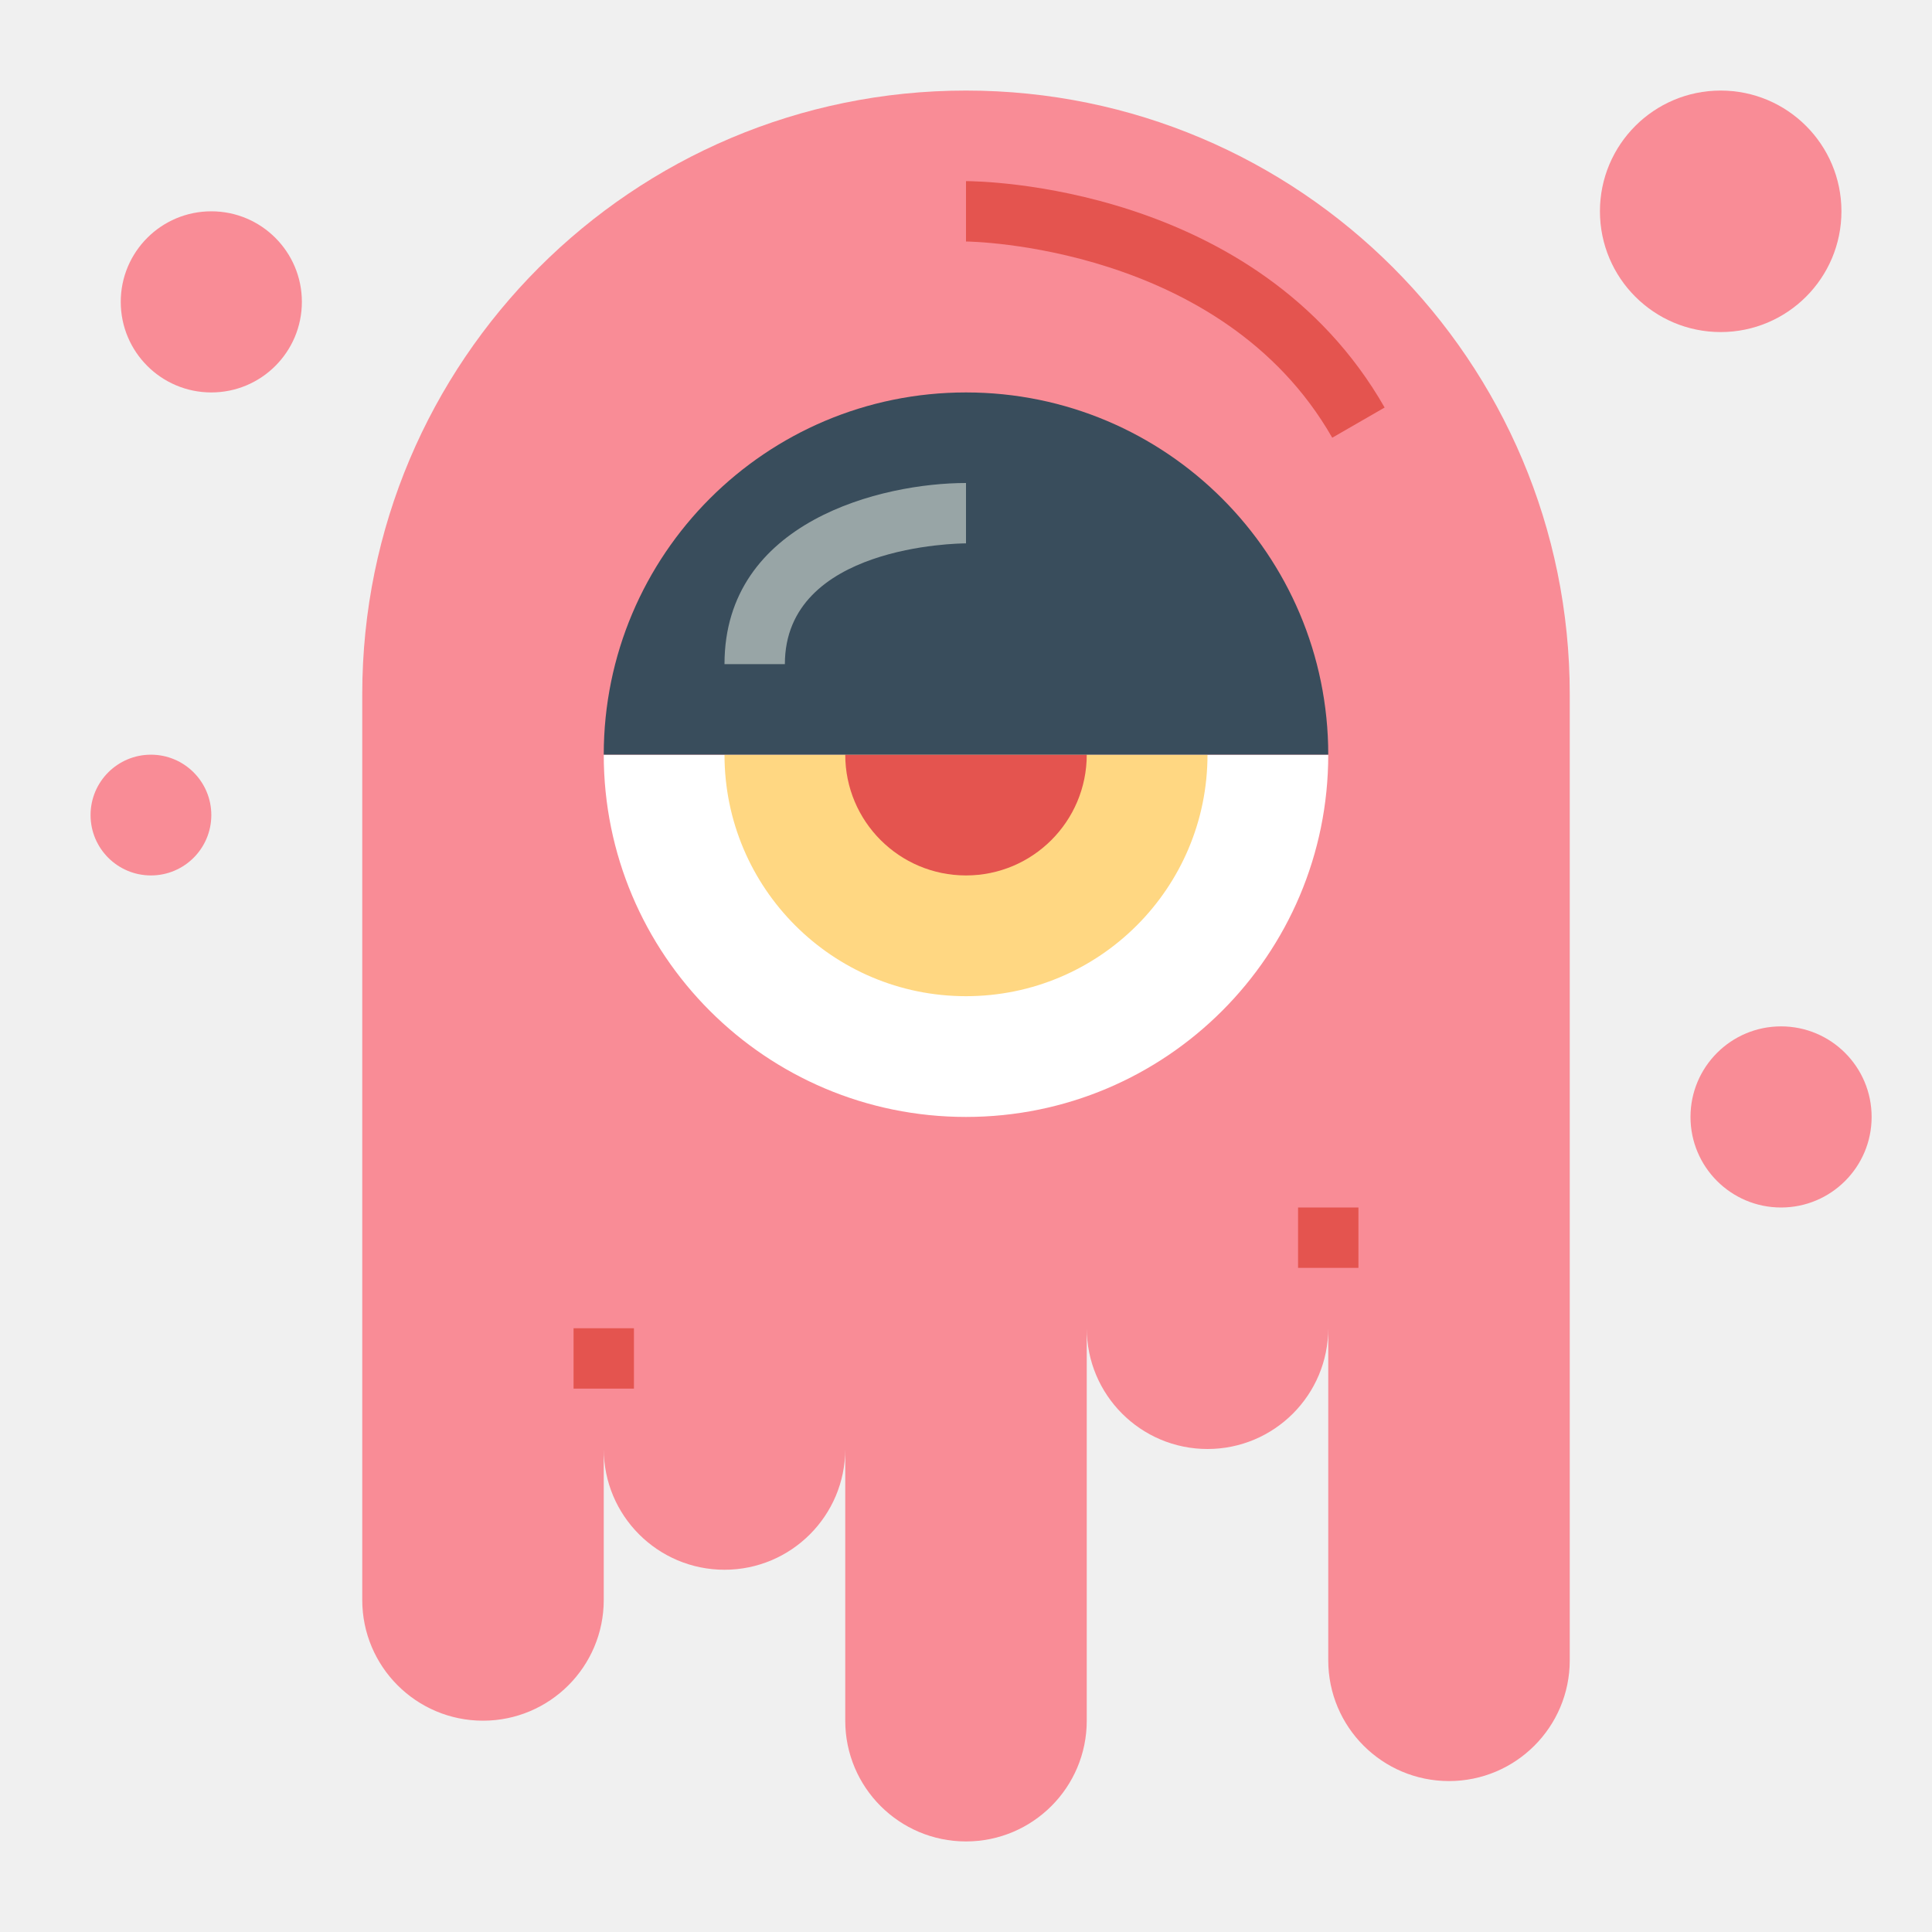
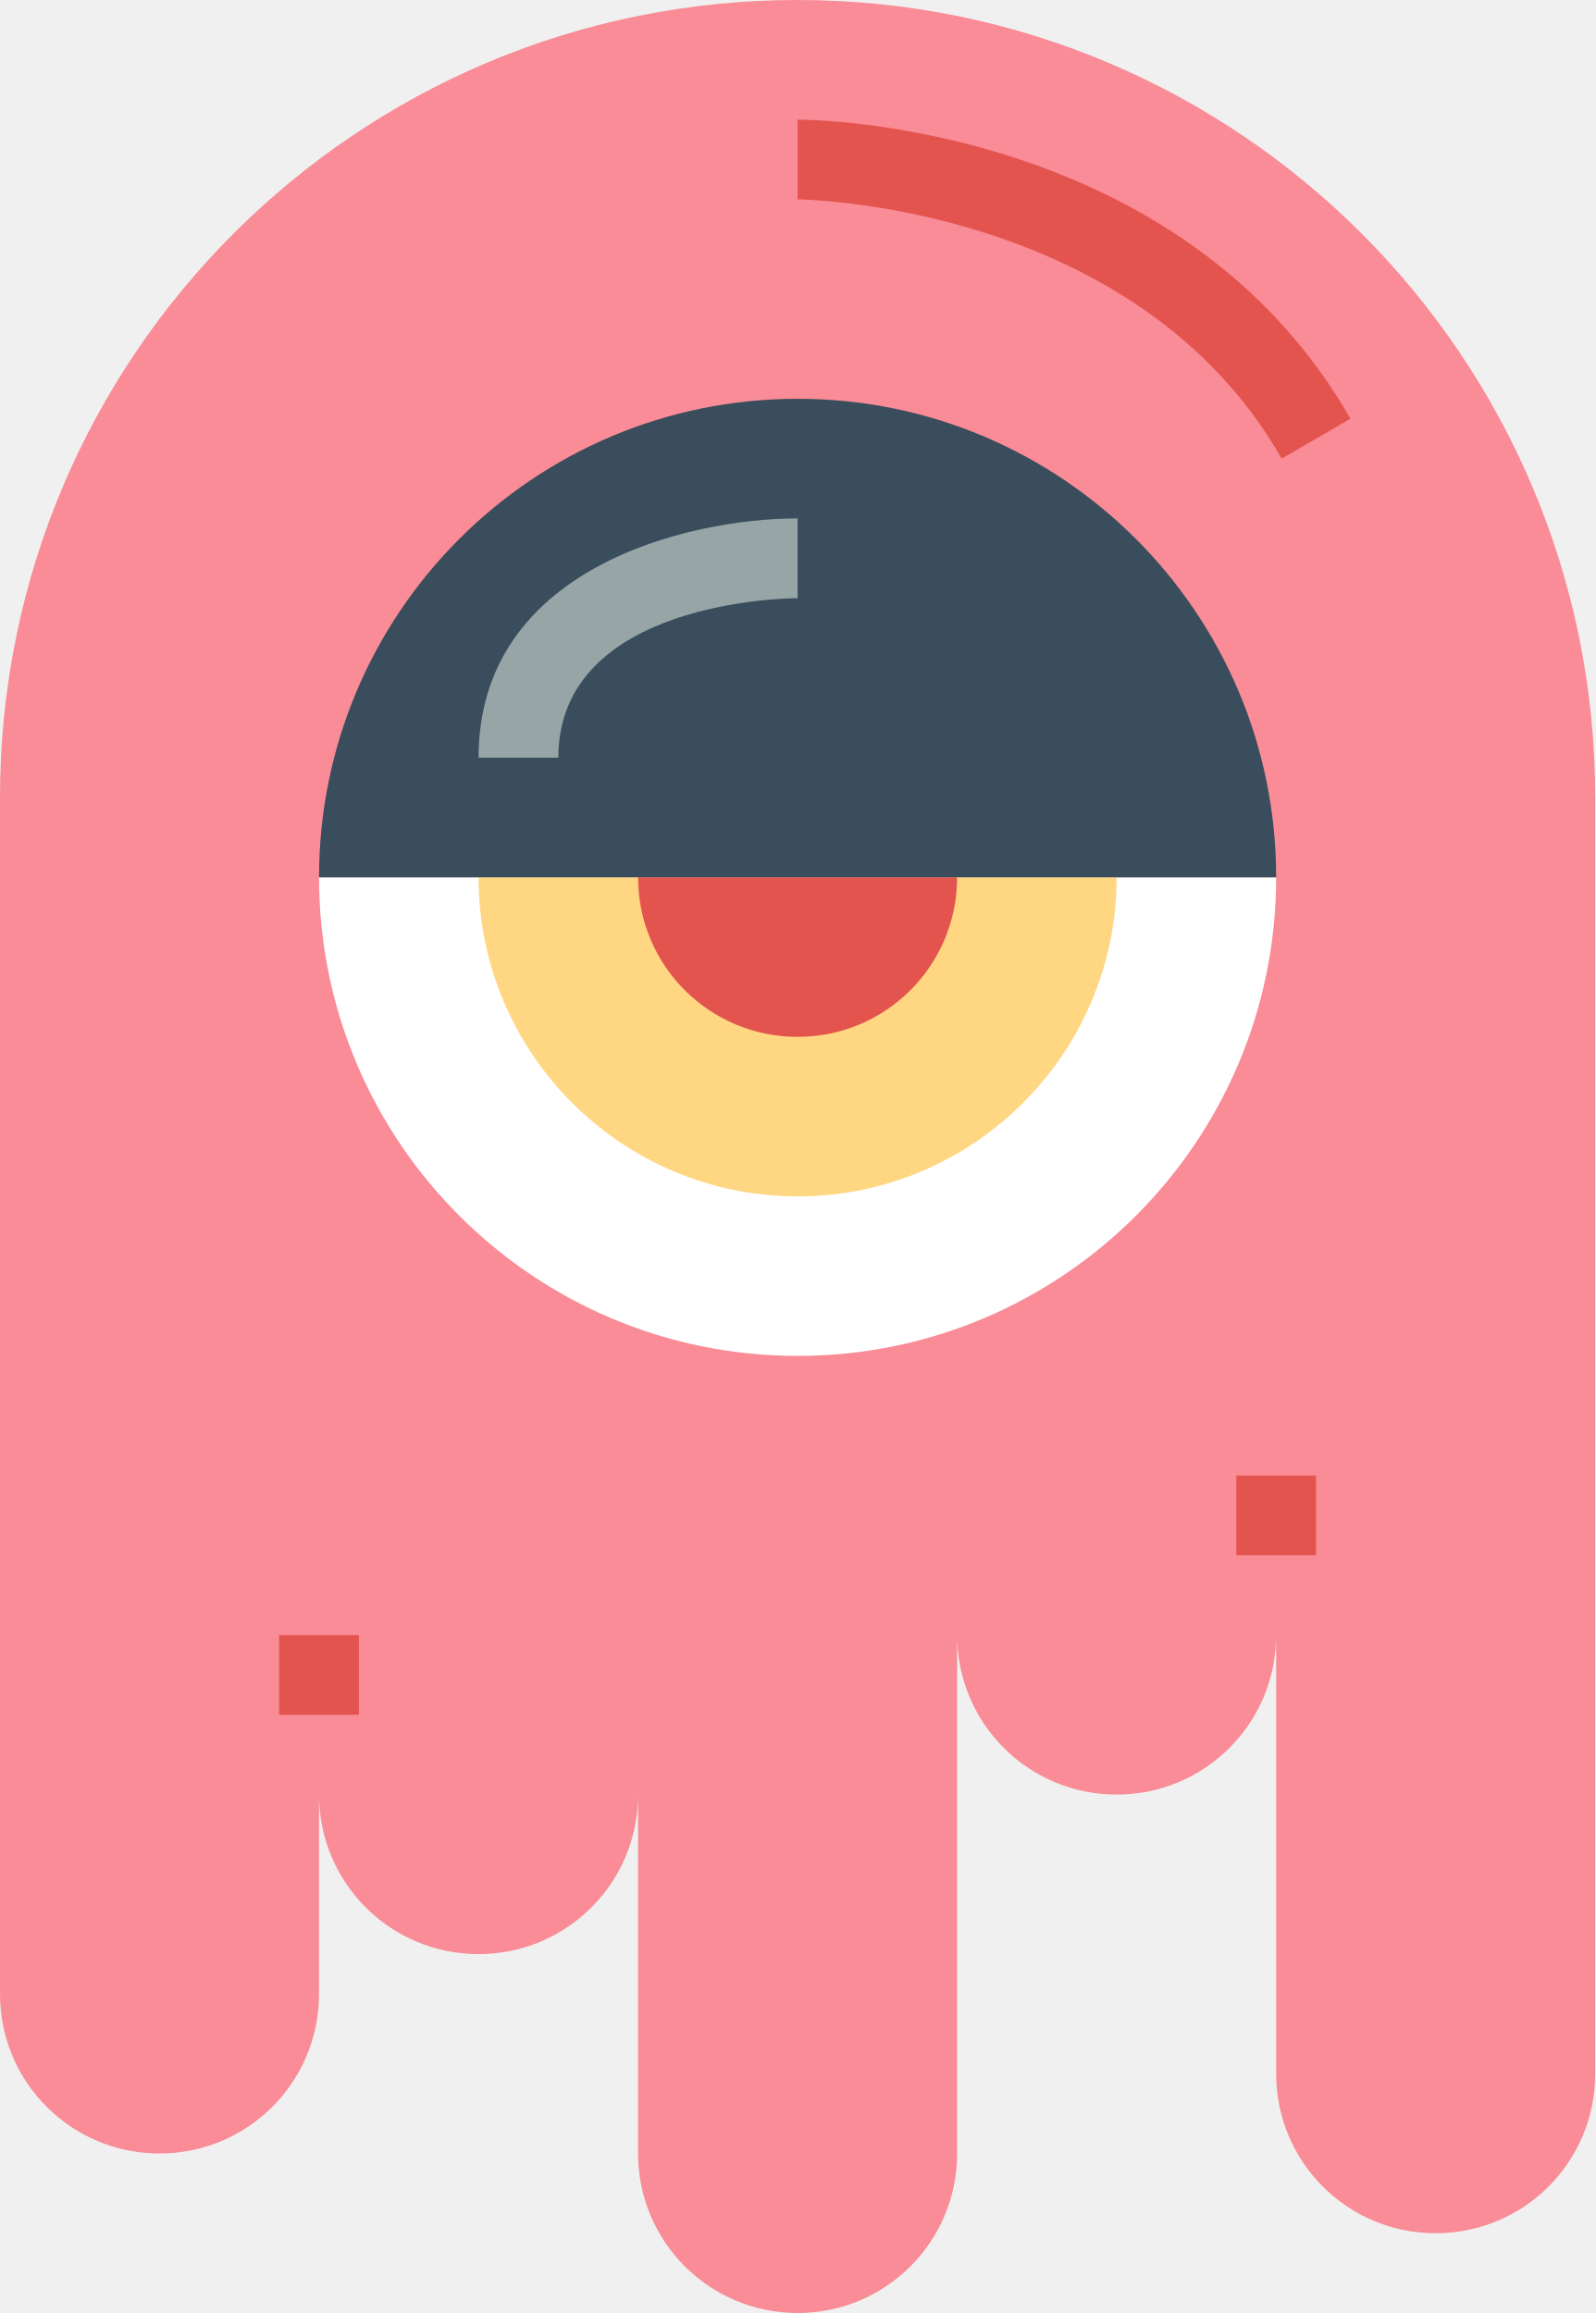
- <svg xmlns="http://www.w3.org/2000/svg" viewBox="0 0 64 64" width="512" height="512">
+ <svg xmlns="http://www.w3.org/2000/svg" version="1.1" id="Capa_1" x="0px" y="0px" viewBox="0 0 320 464" style="enable-background:new 0 0 320 464;" xml:space="preserve">
+   <style type="text/css">
+ 	.st0{fill:#F98C96;}
+ 	.st1{fill:#E4544F;}
+ 	.st2{fill:#FFFFFF;}
+ 	.st3{fill:#FFD782;}
+ 	.st4{fill:#394D5C;}
+ 	.st5{fill:#98A5A6;}
+ </style>
  <g id="flat">
-     <path d="M52,23a20,20,0,0,0-40,0V53a4,4,0,0,0,8,0V48a4,4,0,0,0,8,0v9a4,4,0,0,0,8,0V44a4,4,0,0,0,8,0V55a4,4,0,0,0,8,0Z" style="fill:#f98c96" />
-     <rect x="19" y="44" width="2" height="2" style="fill:#e4544f" />
-     <rect x="43" y="40" width="2" height="2" style="fill:#e4544f" />
-     <path d="M32,37A12,12,0,0,0,44,25H20A12,12,0,0,0,32,37Z" style="fill:#fff" />
-     <path d="M32,33a8,8,0,0,0,8-8H24A8,8,0,0,0,32,33Z" style="fill:#ffd782" />
-     <path d="M32,29a4,4,0,0,0,4-4H28A4,4,0,0,0,32,29Z" style="fill:#e4544f" />
-     <path d="M32,13h0A12,12,0,0,1,44,25v0a0,0,0,0,1,0,0H20a0,0,0,0,1,0,0v0A12,12,0,0,1,32,13Z" style="fill:#394d5c" />
-     <path d="M26,22H24c0-4.746,5.233-6,8-6l0,2C31.757,18,26,18.064,26,22Z" style="fill:#98a5a6" />
-     <path d="M44.132,14.5C40.476,8.1,32.083,8,32,8V6c.392,0,9.629.085,13.868,7.5Z" style="fill:#e4544f" />
-     <circle cx="7" cy="10" r="3" style="fill:#f98c96" />
-     <circle cx="57" cy="7" r="4" style="fill:#f98c96" />
-     <circle cx="59" cy="37" r="3" style="fill:#f98c96" />
-     <circle cx="5" cy="27" r="2" style="fill:#f98c96" />
+     <path class="st0" d="M320,160C320,71.6,248.4,0,160,0S0,71.6,0,160v240c0,17.7,14.3,32,32,32s32-14.3,32-32v-40   c0,17.7,14.3,32,32,32s32-14.3,32-32v72c0,17.7,14.3,32,32,32s32-14.3,32-32V328c0,17.7,14.3,32,32,32s32-14.3,32-32v88   c0,17.7,14.3,32,32,32s32-14.3,32-32V160z" />
+     <rect x="56" y="328" class="st1" width="16" height="16" />
+     <rect x="248" y="296" class="st1" width="16" height="16" />
+     <path class="st2" d="M160,272c53,0,96-43,96-96H64C64,229,107,272,160,272z" />
+     <path class="st3" d="M160,240c35.3,0,64-28.7,64-64H96C96,211.3,124.7,240,160,240z" />
+     <path class="st1" d="M160,208c17.7,0,32-14.3,32-32h-64C128,193.7,142.3,208,160,208z" />
+     <path class="st4" d="M160,80L160,80c53,0,96,43,96,96l0,0l0,0H64l0,0l0,0C64,123,107,80,160,80z" />
+     <path class="st5" d="M112,152H96c0-38,41.9-48,64-48v16C158.1,120,112,120.5,112,152z" />
+     <path class="st1" d="M257.1,92c-29.2-51.2-96.4-52-97.1-52V24c3.1,0,77,0.7,110.9,60L257.1,92z" />
+     <circle class="st0" cx="-40" cy="56" r="24" />
+     <circle class="st0" cx="360" cy="32" r="32" />
+     <circle class="st0" cx="376" cy="272" r="24" />
+     <circle class="st0" cx="-56" cy="192" r="16" />
  </g>
</svg>
